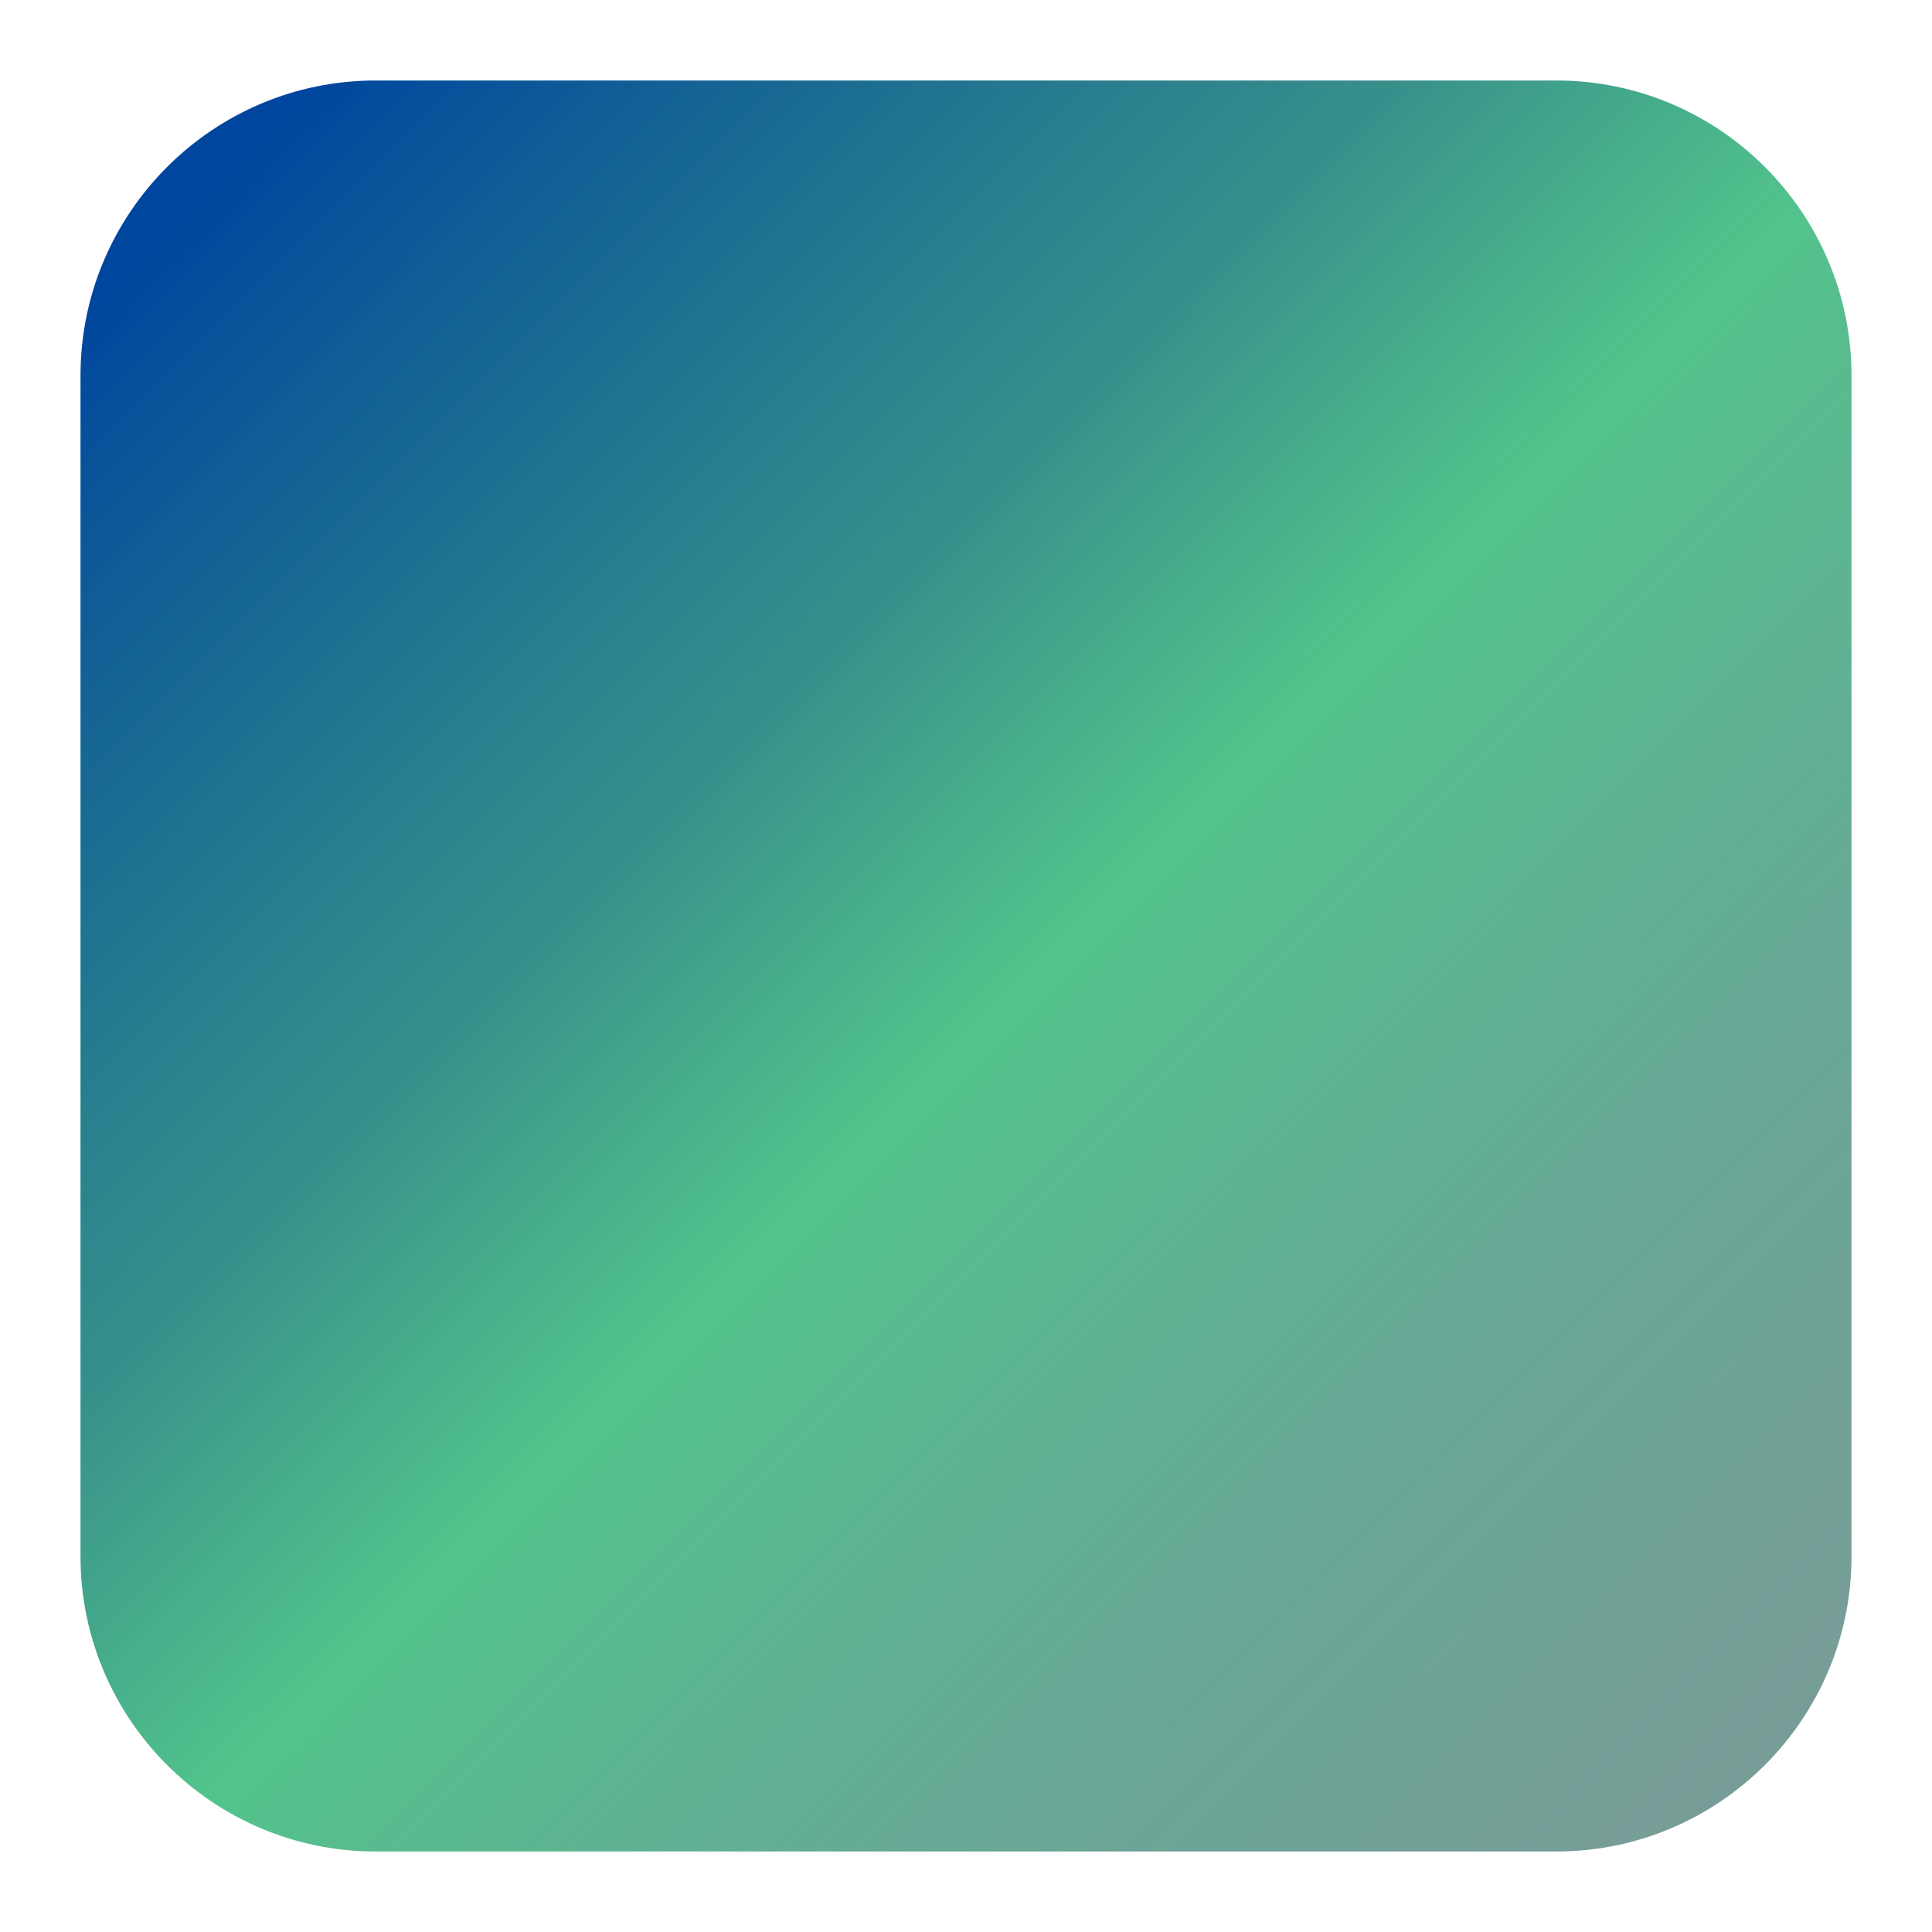
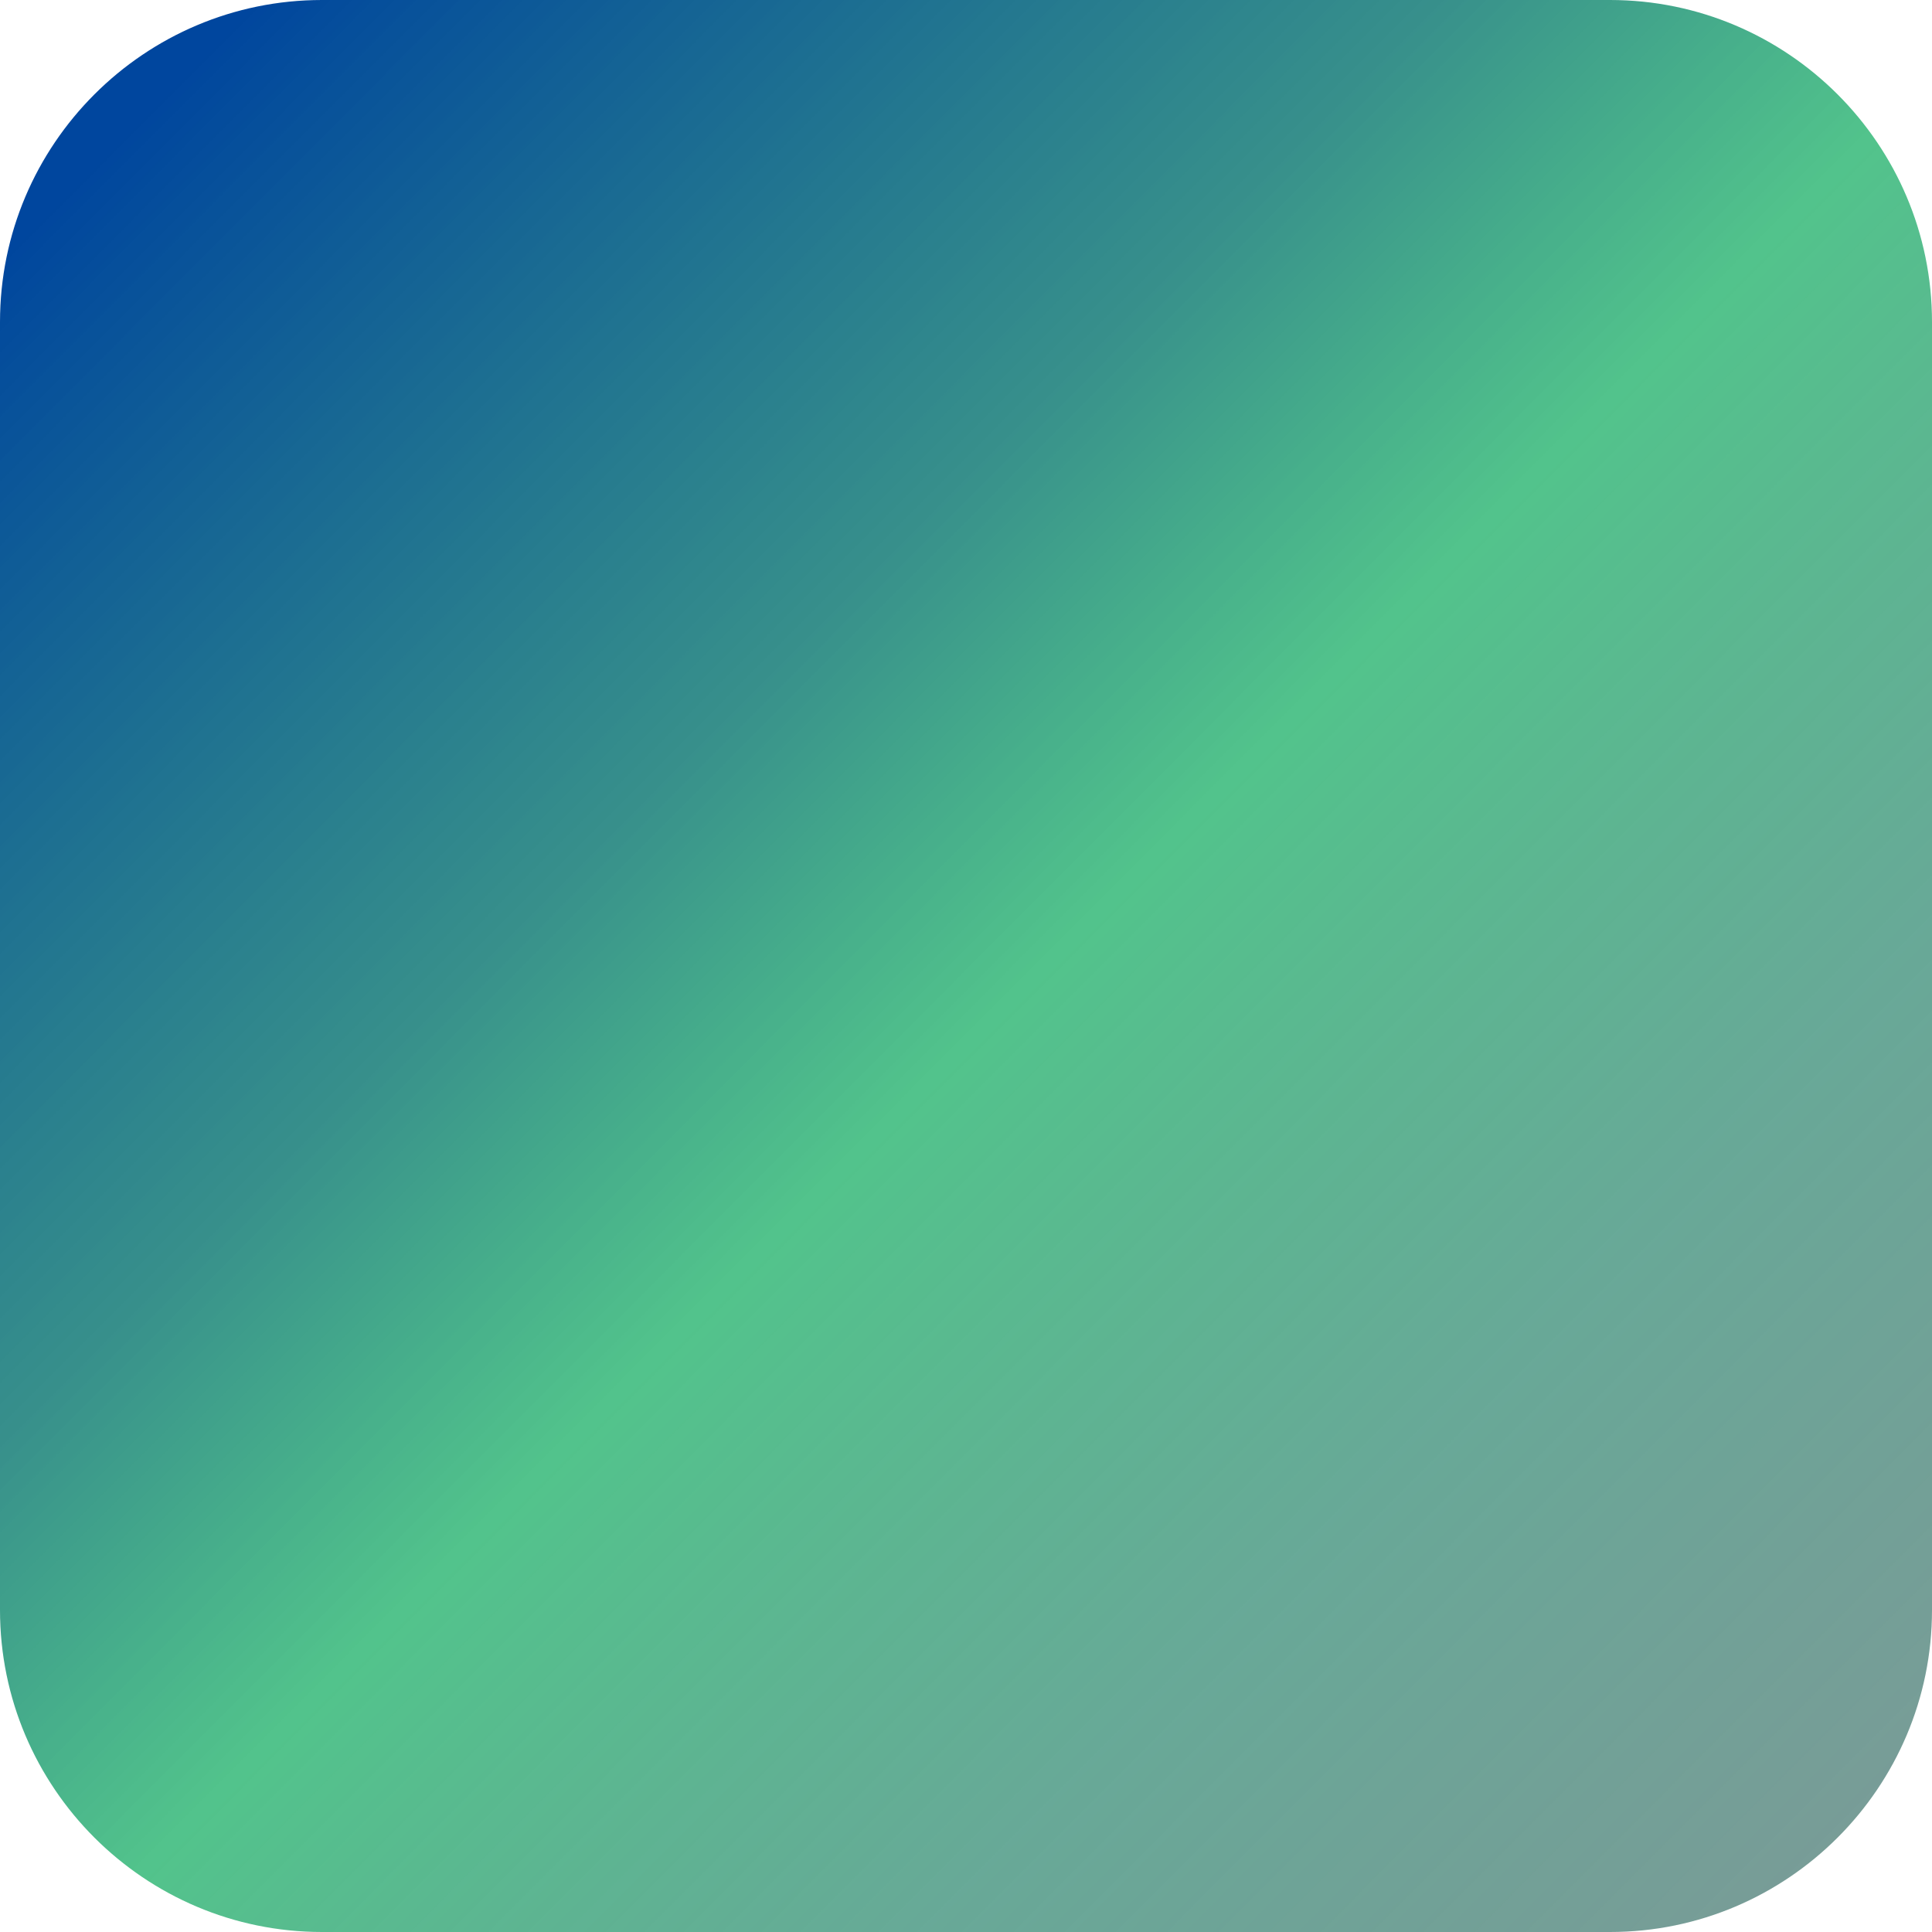
- <svg xmlns="http://www.w3.org/2000/svg" xmlns:xlink="http://www.w3.org/1999/xlink" viewBox="0 0 48 48" version="1.1" id="svg4" width="48" height="48">
+ <svg xmlns="http://www.w3.org/2000/svg" xmlns:xlink="http://www.w3.org/1999/xlink" viewBox="0 0 96 96" version="1.1" id="svg4" width="96" height="96">
  <defs id="defs8">
    <linearGradient id="linearGradient505">
      <stop style="stop-color:#00469e;stop-opacity:1;" offset="0" id="stop501" />
      <stop style="stop-color:#00716b;stop-opacity:0.782;" offset="0.348" id="stop1150" />
      <stop style="stop-color:#00a755;stop-opacity:0.678;" offset="0.513" id="stop1152" />
      <stop style="stop-color:#006d50;stop-opacity:0.592;" offset="0.763" id="stop3706" />
      <stop style="stop-color:#00453b;stop-opacity:0.53;" offset="1" id="stop503" />
    </linearGradient>
-     <linearGradient xlink:href="#linearGradient505" id="linearGradient507" x1="4.542" y1="5.299" x2="43.579" y2="44.228" gradientUnits="userSpaceOnUse" />
+     <linearGradient xlink:href="#linearGradient505" id="linearGradient507" x1="4.542" y1="5.299" x2="43.579" y2="44.228" gradientUnits="userSpaceOnUse" gradientTransform="matrix(2.181818,0,0,2.181818,-4.363636,-4.363636)" />
  </defs>
-   <path d="M 2,9.333 C 2,5.289 5.289,2 9.333,2 H 38.667 C 42.711,2 46,5.289 46,9.333 V 38.667 C 46,42.711 42.711,46 38.667,46 H 9.333 C 5.289,46 2,42.711 2,38.667 Z" id="path2" style="stroke-width:0.115;fill:url(#linearGradient507);fill-opacity:1" />
+   <path d="M 0,16 C 0,7.175 7.175,0 16,0 H 80 C 88.825,0 96,7.175 96,16 V 80 C 96,88.825 88.825,96 80,96 H 16 C 7.175,96 0,88.825 0,80 Z" id="path2" style="fill:url(#linearGradient507);fill-opacity:1;stroke-width:0.25" />
</svg>
